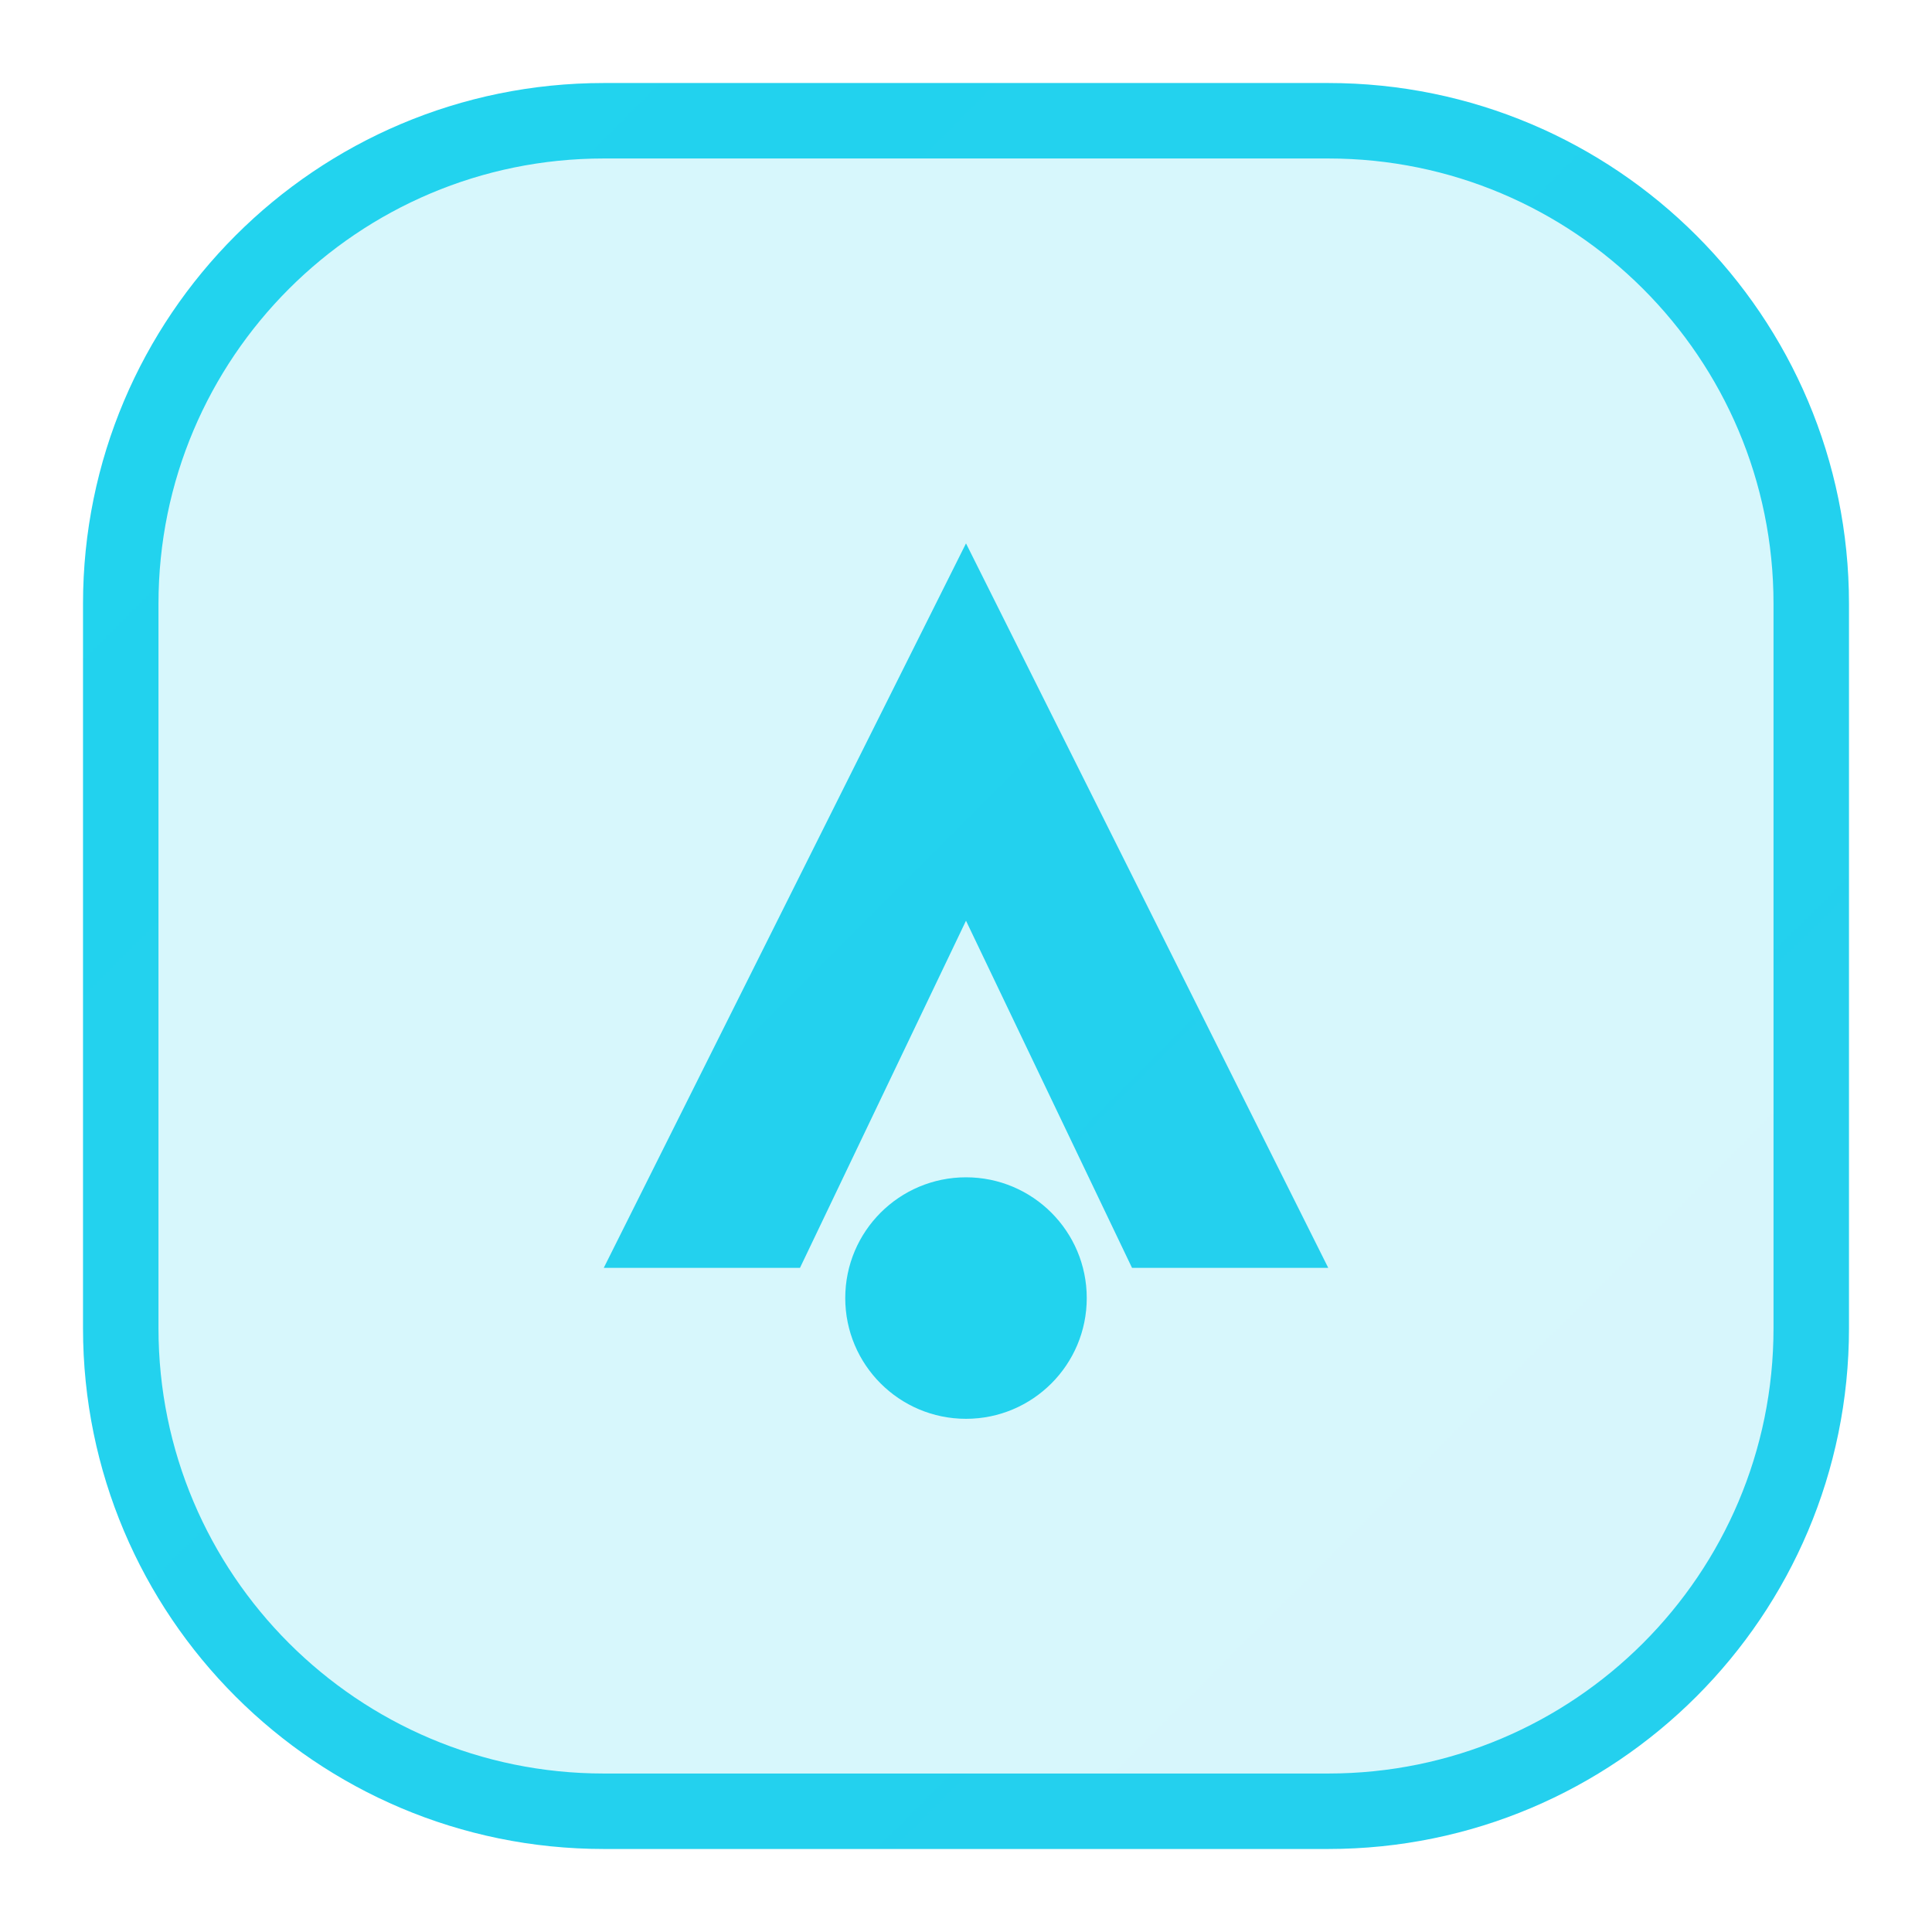
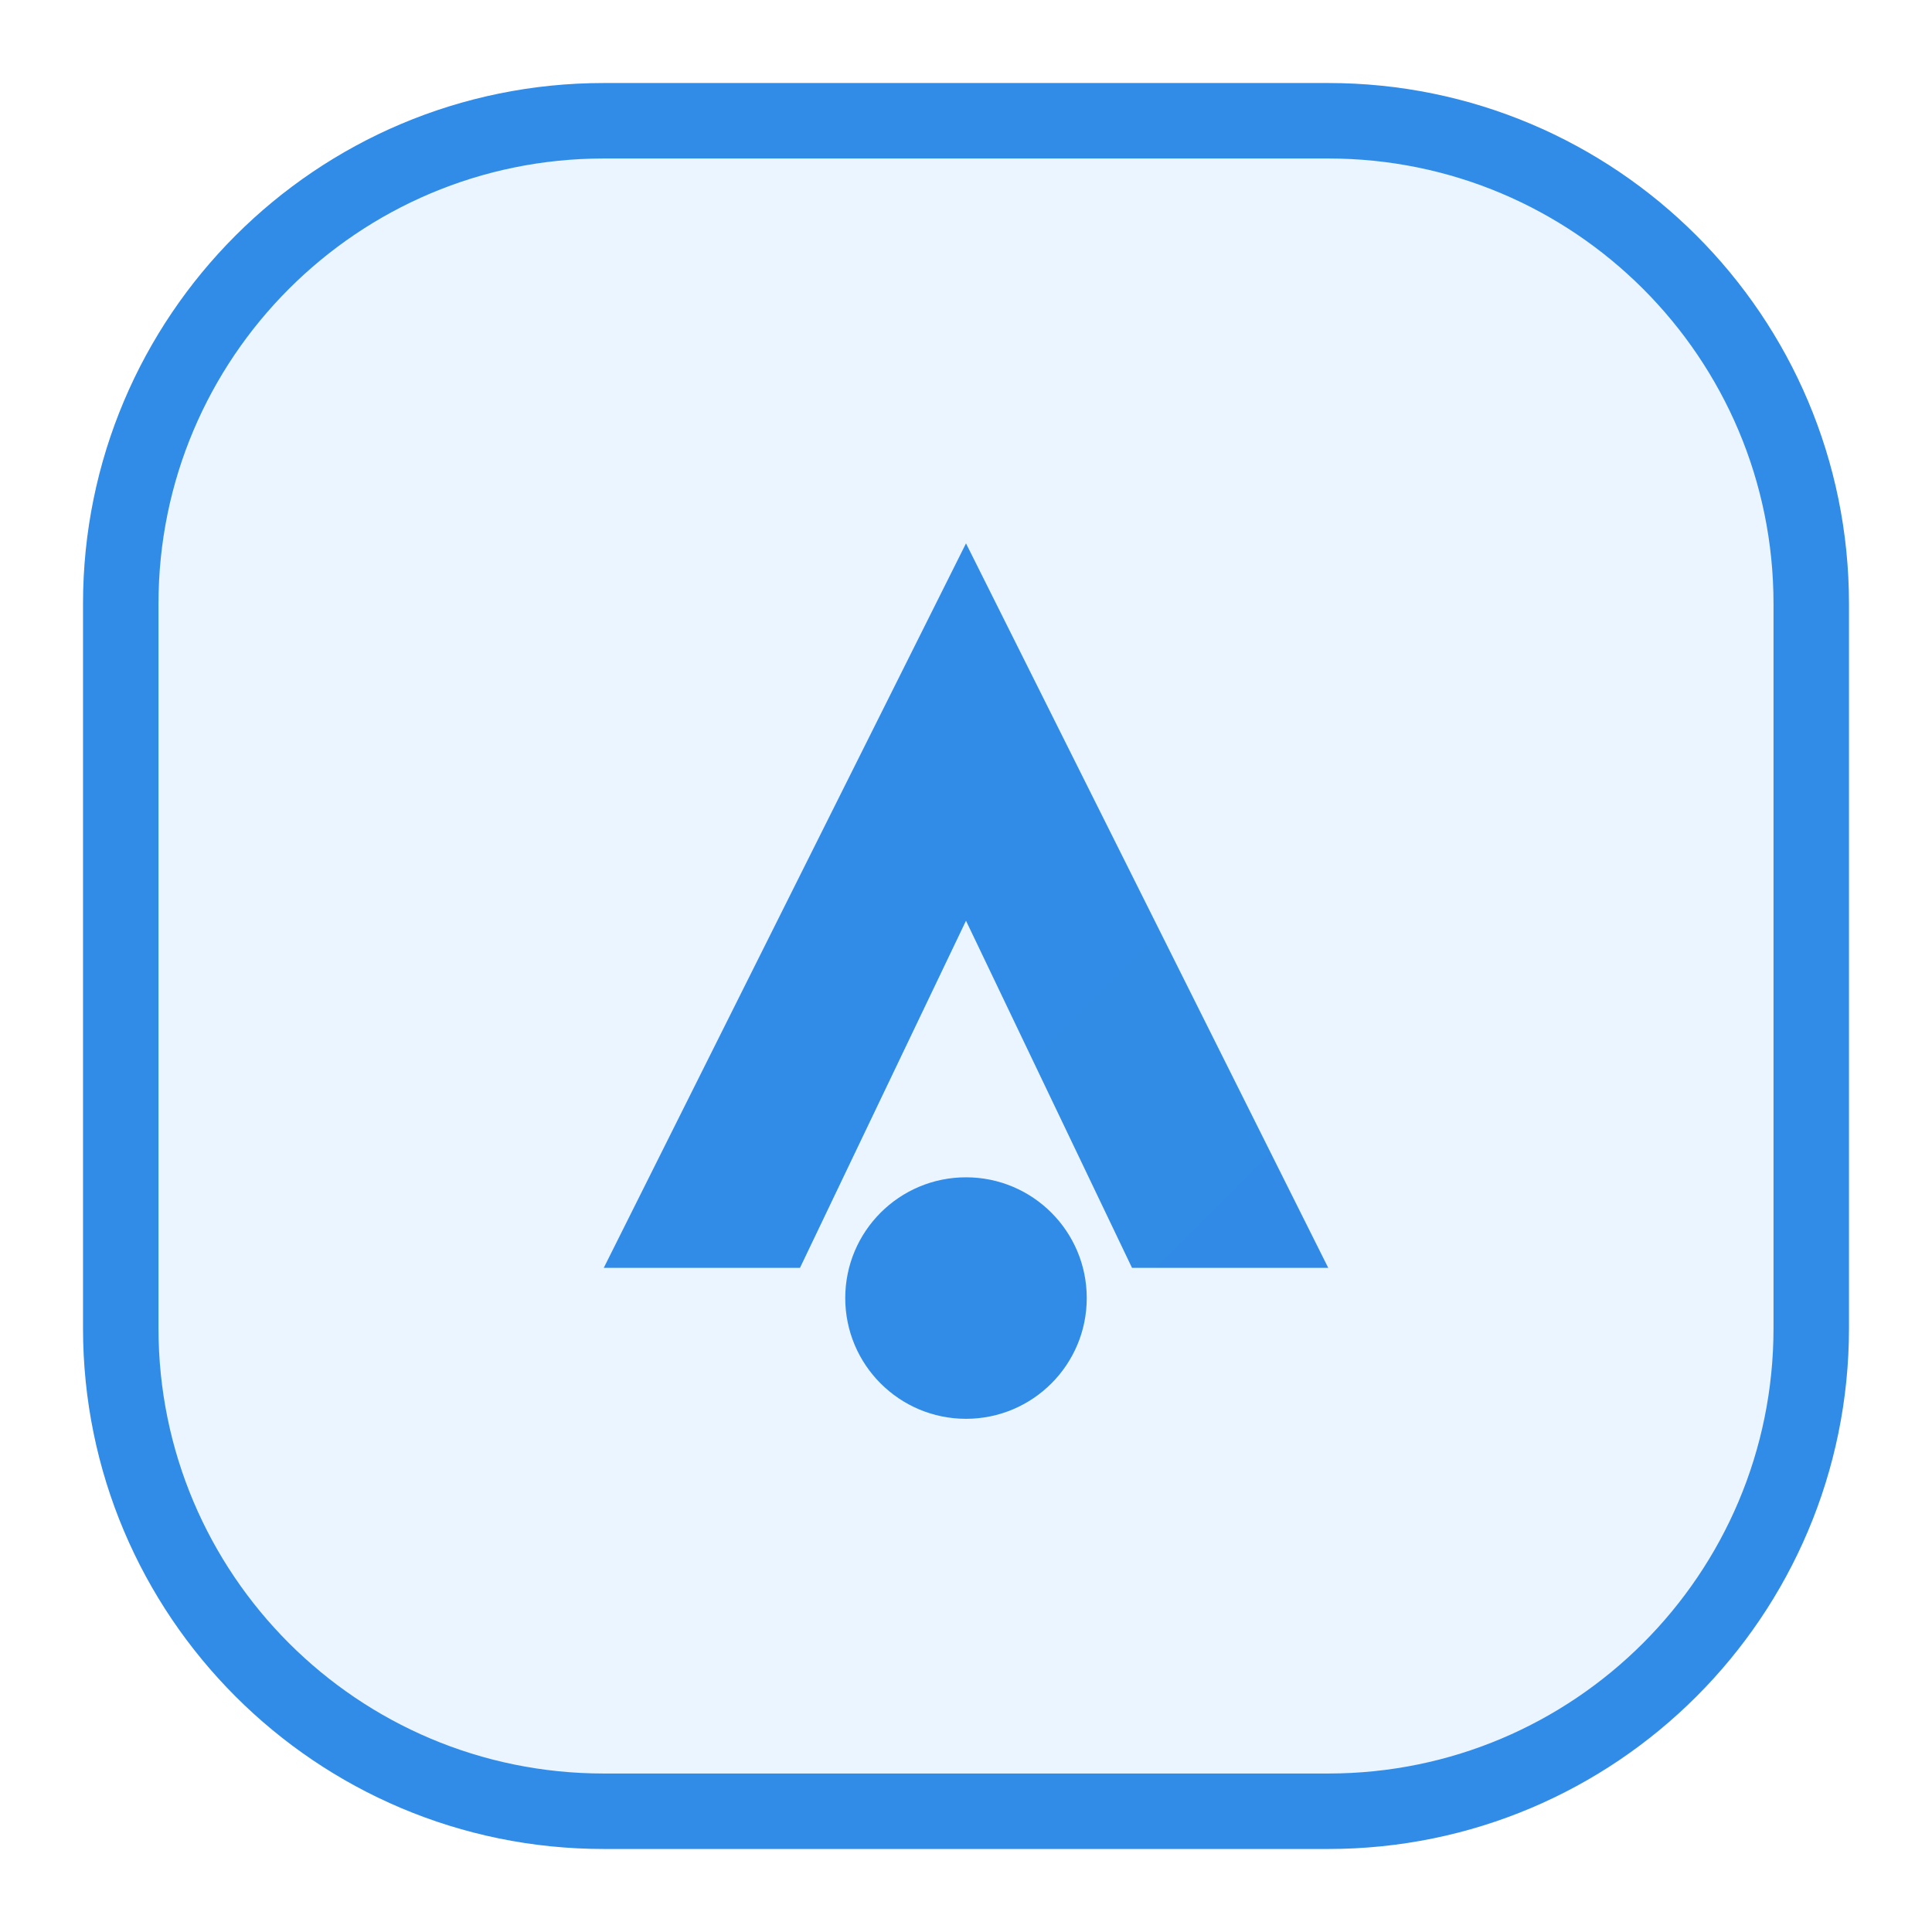
<svg xmlns="http://www.w3.org/2000/svg" viewBox="0 0 64 64" fill="none">
  <defs>
    <linearGradient id="g1" x1="0" y1="0" x2="64" y2="64">
-       <stop offset="0%" stop-color="#22d3ee" />
-       <stop offset="50%" stop-color="#6366f1" />
-       <stop offset="100%" stop-color="#10b981" />
+       <stop offset="0%" stop-color="#318CE7" />
+       <stop offset="55%" stop-color="#2478CC" />
+       <stop offset="100%" stop-color="#70B7FF" />
    </linearGradient>
  </defs>
-   <rect x="4" y="4" width="56" height="56" rx="16" fill="url(#g1)" fill-opacity="0.18" stroke="url(#g1)" stroke-width="2.5" />
+   <rect x="4" y="4" width="56" height="56" rx="16" fill="#EAF5FF" stroke="#318CE7" stroke-width="2.5" />
  <path d="M20 42L32 18L44 42H37.5L32 30.5L26.5 42H20Z" fill="url(#g1)" />
-   <circle cx="32" cy="43" r="4" fill="#22d3ee" />
+   <circle cx="32" cy="43" r="4" fill="#318CE7" />
</svg>
